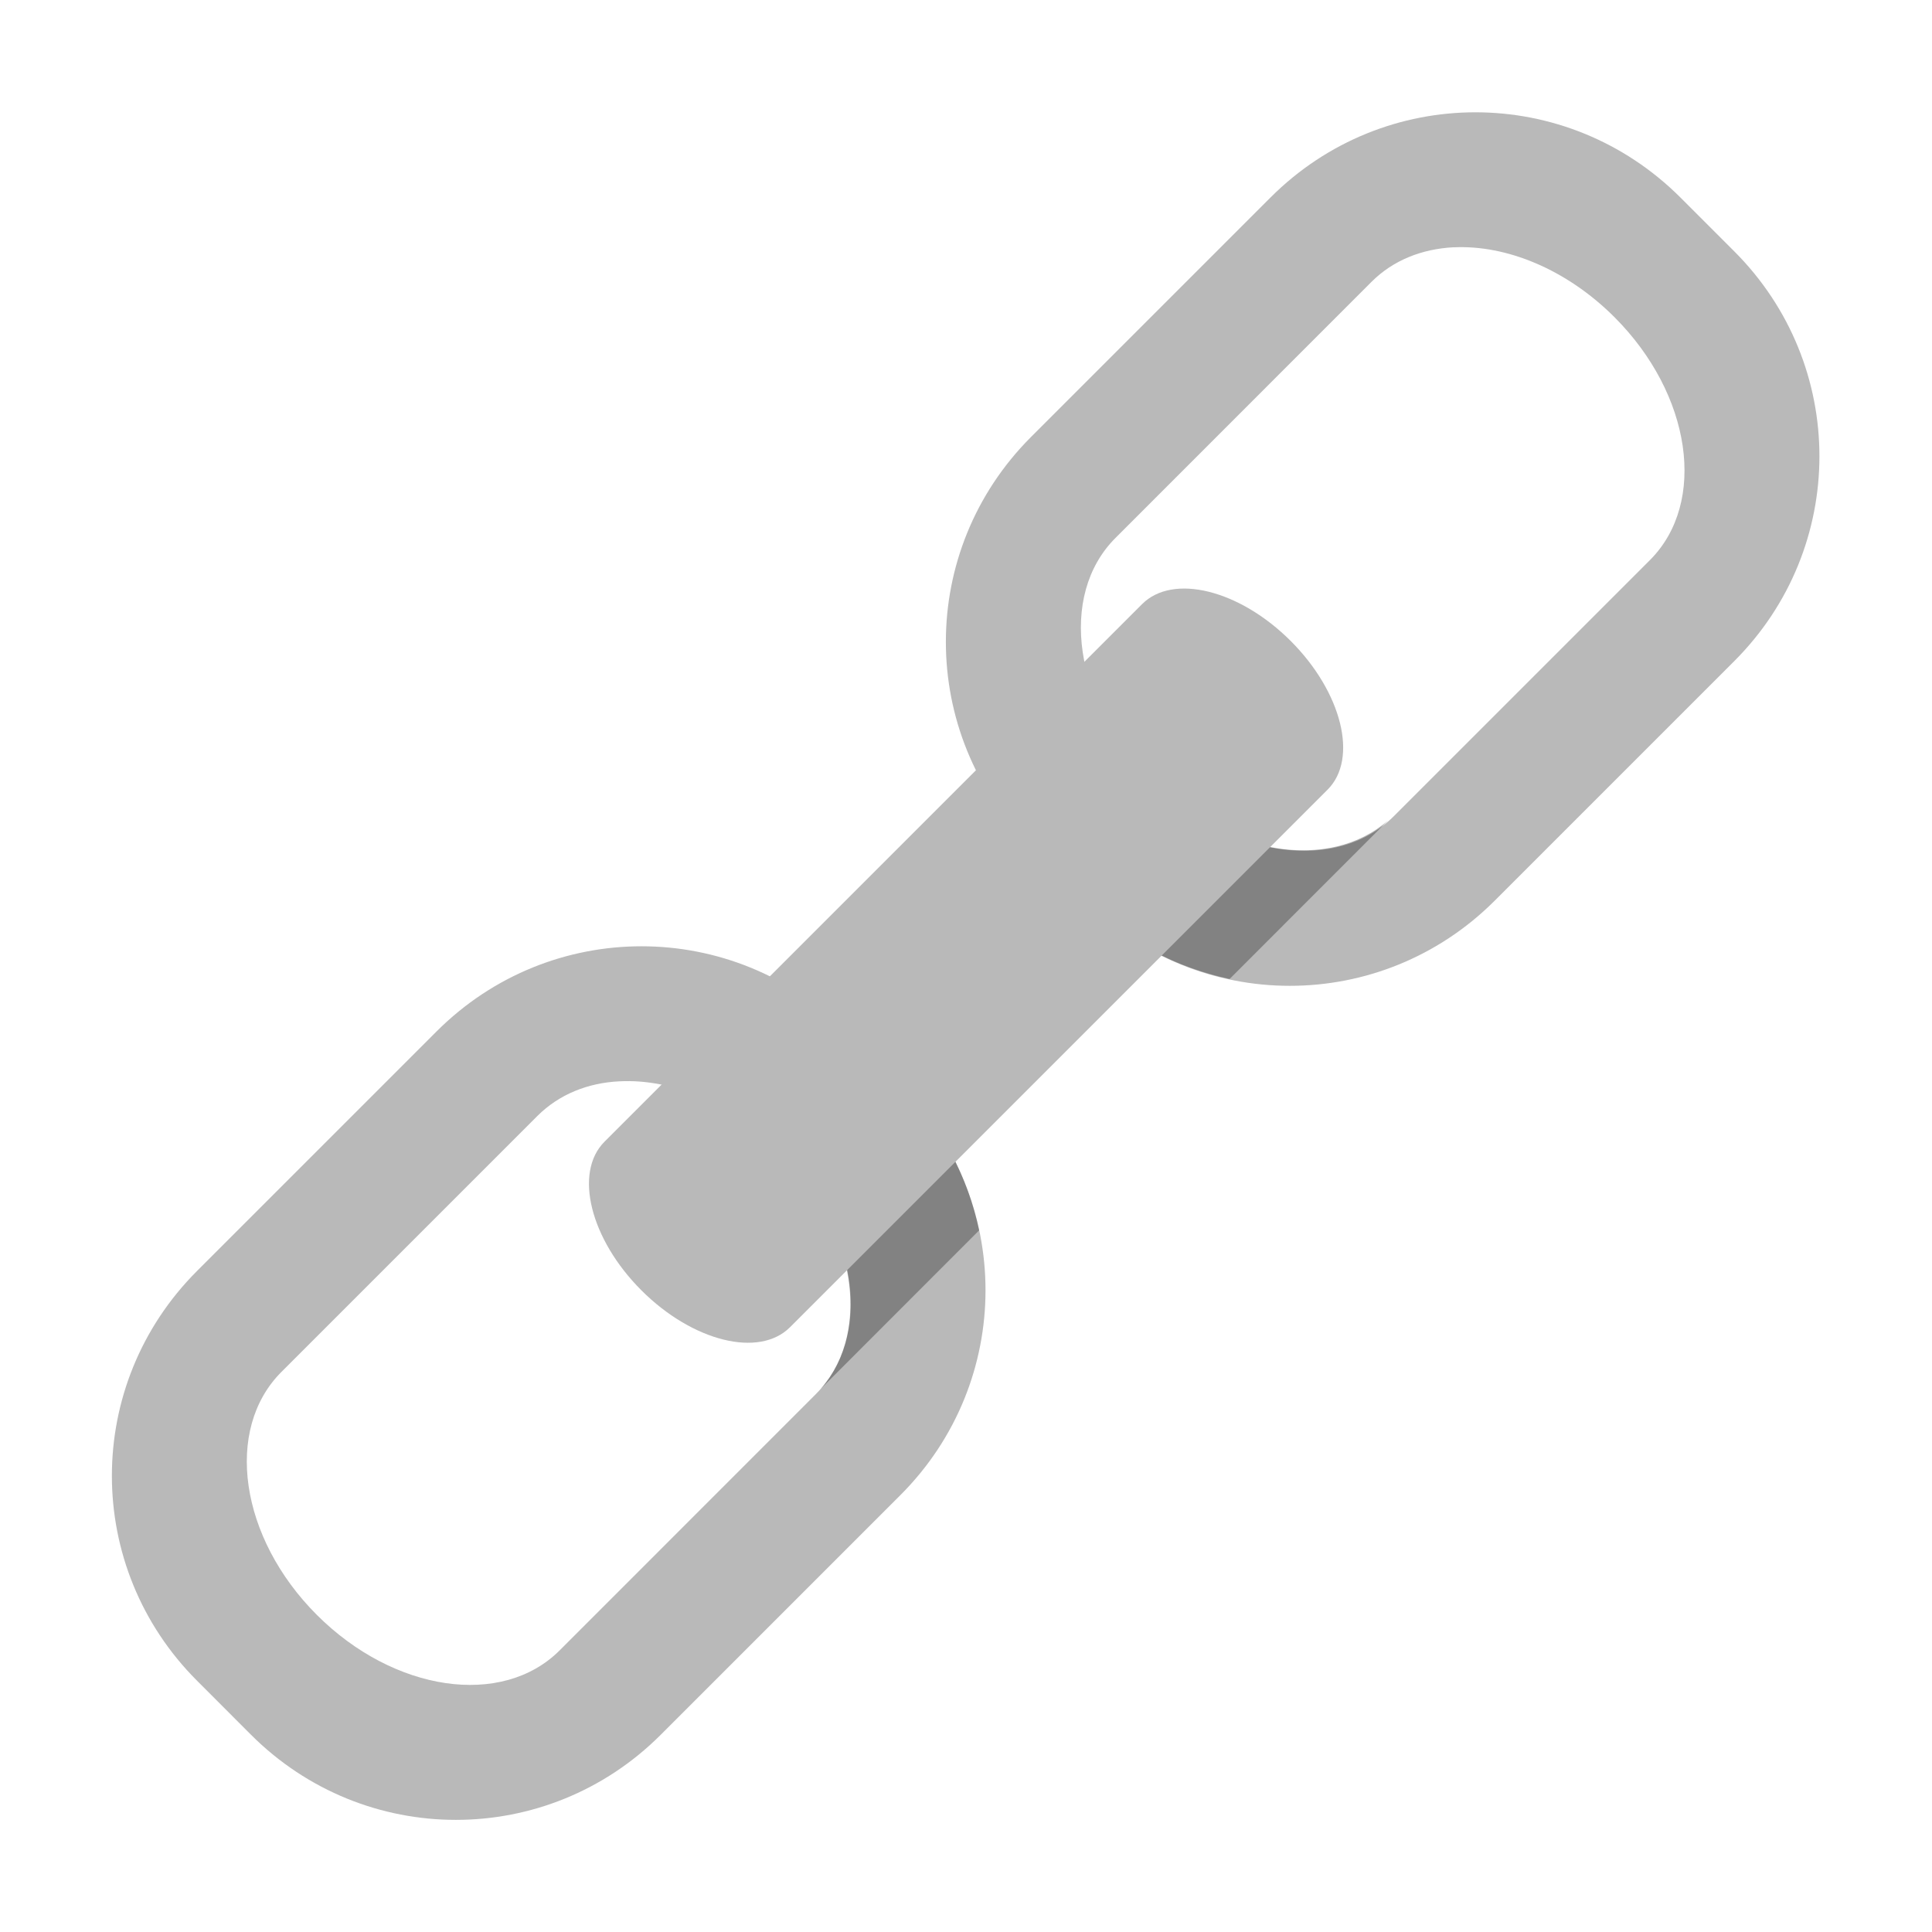
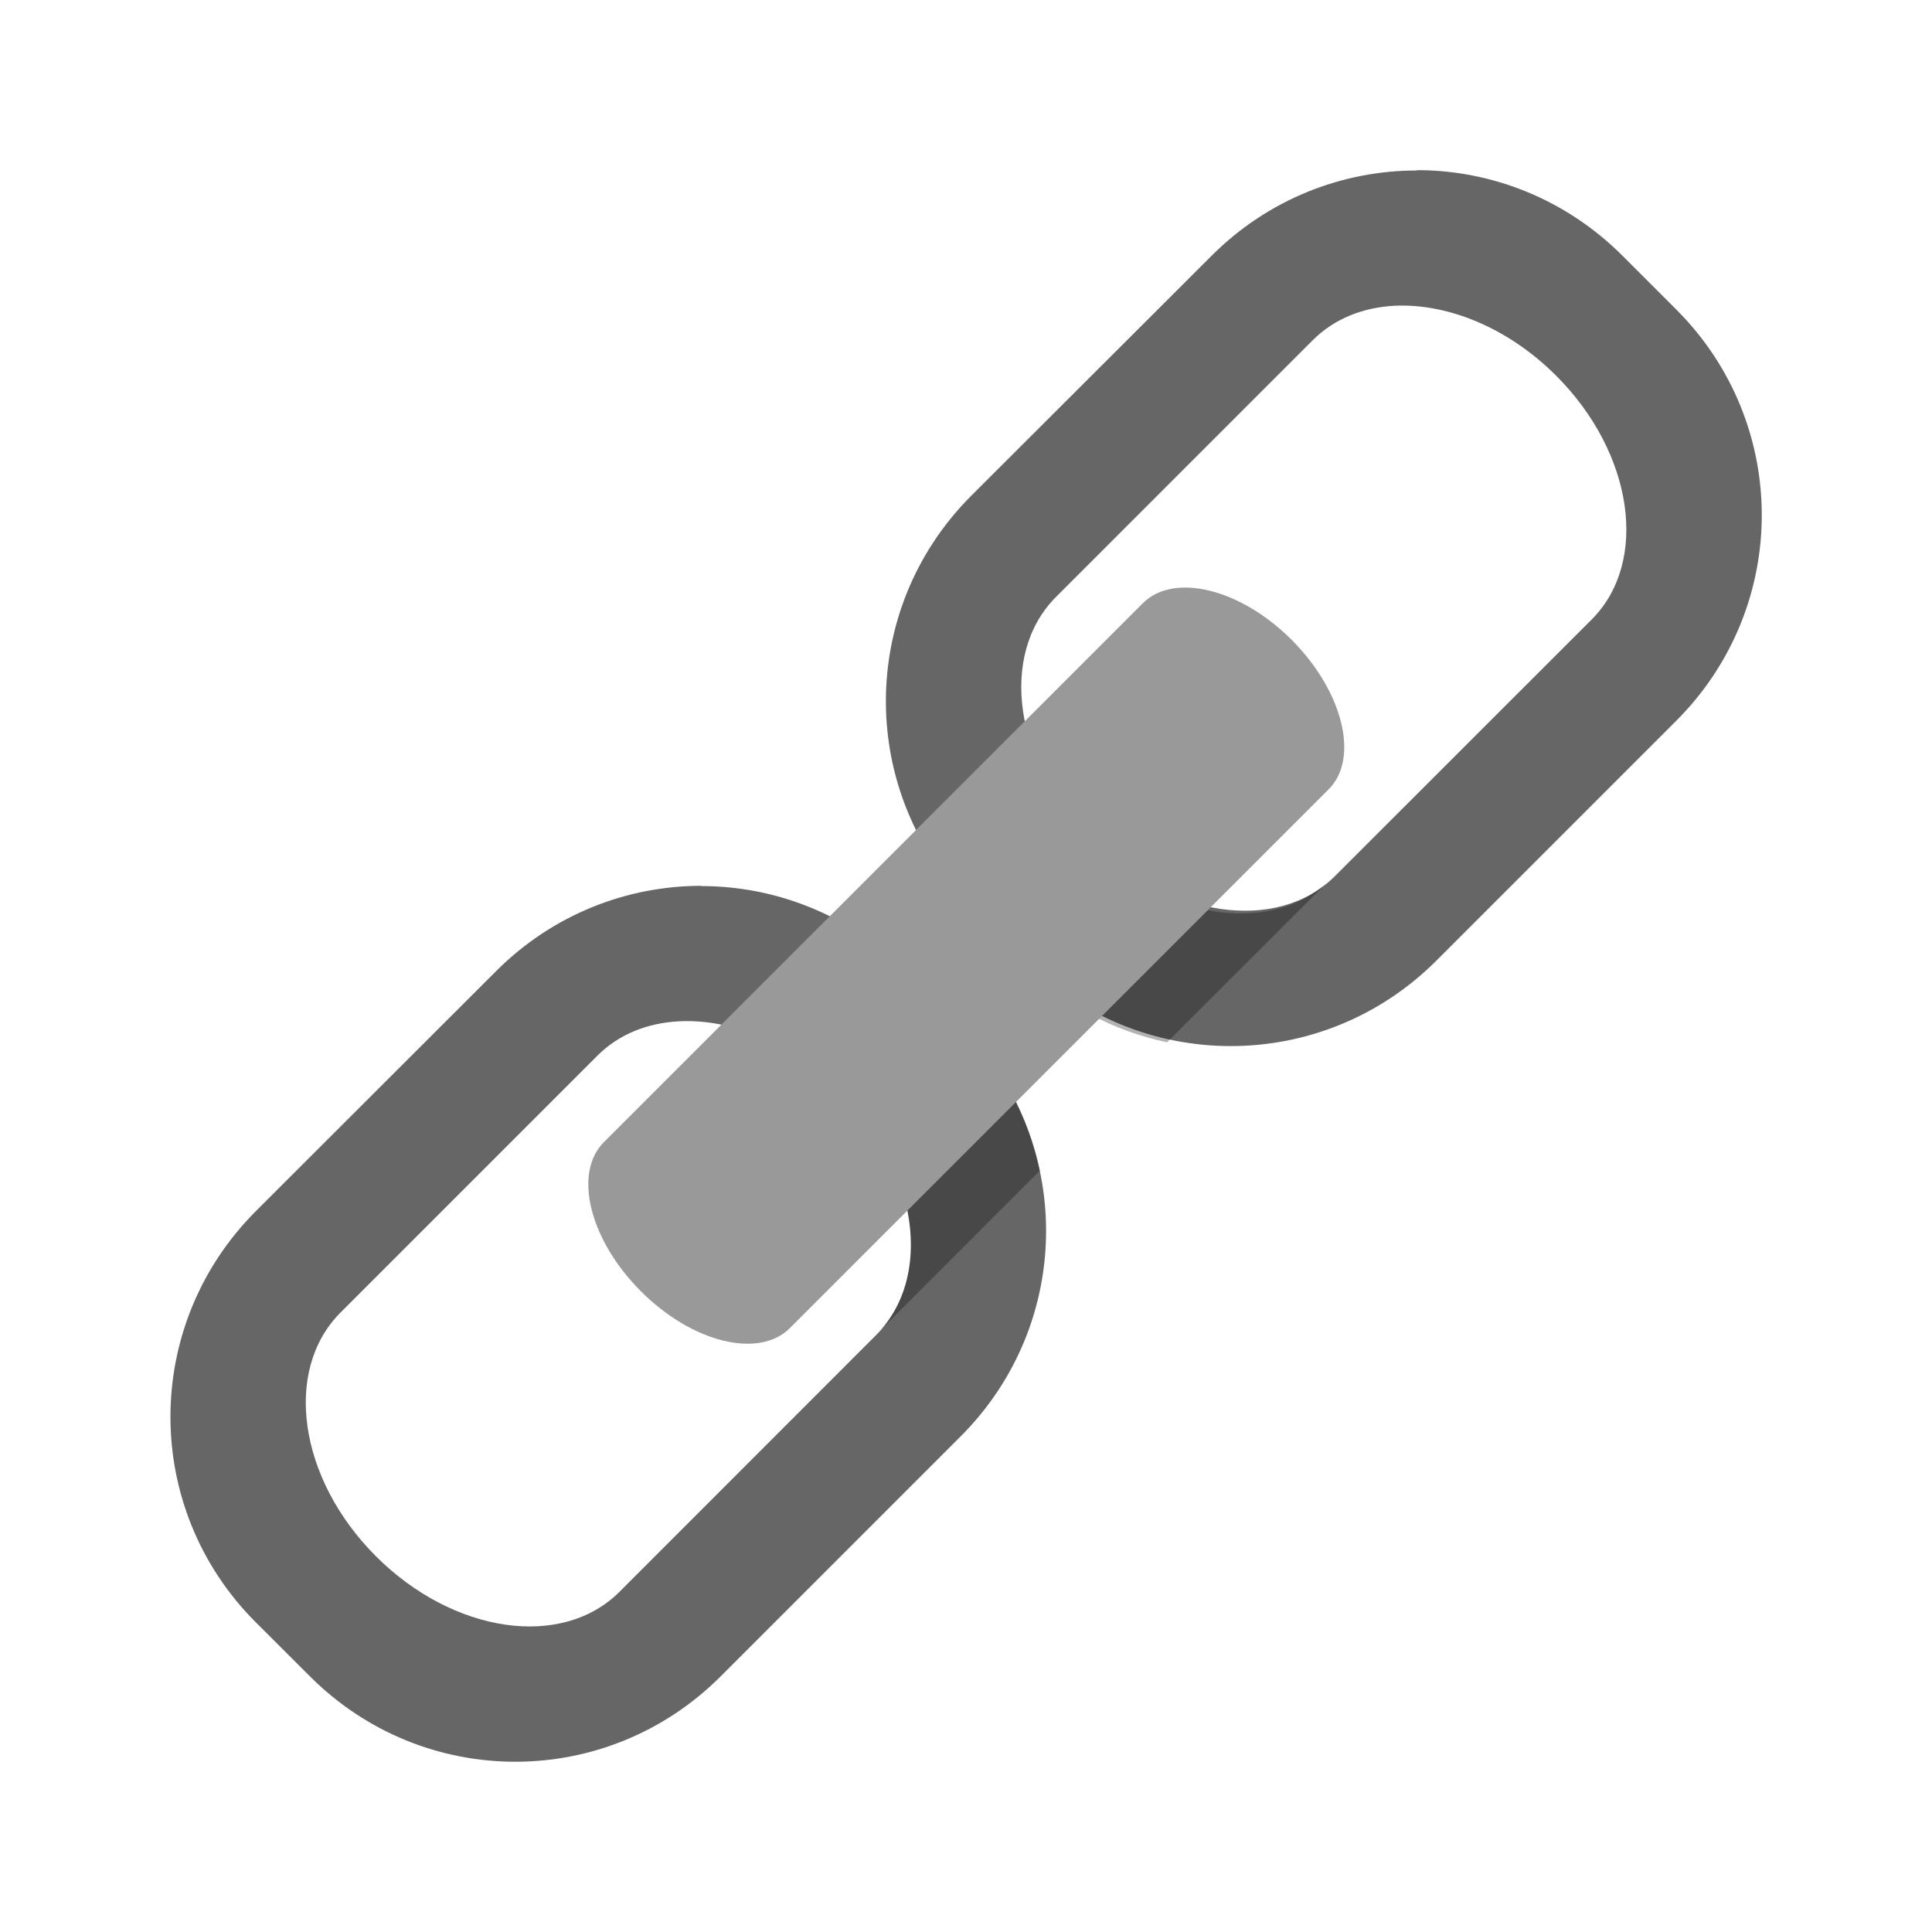
<svg xmlns="http://www.w3.org/2000/svg" viewBox="0 0 16 16">
-   <g transform="matrix(.57 0 0 .57 6.29 8.002)" stroke-linecap="square" stroke-linejoin="round">
-     <path d="M10.402-12.407c-1.077 0-2.153.413-2.977 1.237l-3.48 3.48c-1.65 1.65-1.65 4.305 0 5.954l.783.783c1.65 1.65 4.304 1.65 5.954 0l3.48-3.48c1.65-1.65 1.65-4.304 0-5.954l-.783-.783c-.826-.824-1.902-1.237-2.978-1.237zm-.318 1.962c.763-.038 1.638.315 2.338 1.015 1.12 1.12 1.35 2.692.516 3.528L9.216-2.18c-.836.835-2.41.607-3.53-.513-1.12-1.12-1.35-2.695-.514-3.53l3.722-3.723c.314-.313.732-.476 1.19-.5zM-1.715-.29C-2.79-.29-3.867.122-4.692.947l-3.48 3.48c-1.65 1.65-1.65 4.304 0 5.954l.783.784c1.65 1.65 4.306 1.65 5.955 0l3.48-3.48c1.65-1.65 1.65-4.305 0-5.954L1.262.947C.437.122-.638-.29-1.715-.29zm-.32 1.962c.762-.04 1.64.315 2.34 1.015 1.12 1.12 1.348 2.695.513 3.53L-2.904 9.94c-.836.835-2.408.604-3.528-.516s-1.35-2.692-.516-3.528l3.722-3.722c.314-.313.732-.48 1.19-.502z" fill="#b9b9b9" />
-     <path d="M3.945-1.736l.783.783c.6.6 1.333.974 2.102 1.138L9.134-2.12c-.853.75-2.362.514-3.45-.573.555-.362-2.005.35-1.74.957zM1.27.952l.783.783c.6.6.975 1.333 1.138 2.102L.89 6.14c.75-.85.512-2.36-.575-3.448-.36.554.352-2.006.958-1.74z" opacity=".3" />
-     <rect transform="rotate(-45)" rx="1.148" ry="2.406" y=".21" x="-4.543" height="3.812" width="13.342" fill="#b9b9b9" />
-   </g>
+   <path fill="#666" d="M11.733 1.412c-.615 0-1.23.236-1.7.707l-1.99 1.987c-.942.943-.942 2.46 0 3.403l.448.447c.944.943 2.46.943 3.404 0l1.988-1.988c.943-.944.943-2.46 0-3.404l-.447-.447c-.473-.472-1.087-.708-1.702-.708zm-.182 1.12c.437-.02.937.18 1.337.58.64.64.77 1.54.295 2.017l-2.127 2.126c-.477.477-1.378.347-2.018-.293s-.77-1.54-.293-2.018l2.127-2.127c.18-.18.42-.272.68-.285zM5.808 7.336c-.615 0-1.23.236-1.7.707l-1.99 1.988c-.942.944-.942 2.462 0 3.404l.448.447c.943.944 2.46.944 3.403 0l1.987-1.987c.943-.943.943-2.46 0-3.403l-.447-.447c-.473-.47-1.086-.707-1.702-.707zm-.183 1.122c.436-.022.938.18 1.338.58.64.64.77 1.54.293 2.018L5.13 13.183c-.478.477-1.377.345-2.017-.295s-.77-1.538-.295-2.016l2.127-2.127c.178-.18.418-.274.68-.287z" />
+   <path opacity=".3" d="M8.018 7.535l.447.447c.343.343.762.557 1.2.65l1.317-1.316c-.487.43-1.35.293-1.97-.328.317-.207-1.146.2-.994.547zM7.515 8.047l.447.447c.343.343.557.762.65 1.2l-1.316 1.317c.43-.486.293-1.35-.328-1.97-.208.317.2-1.145.547-.993z" />
+   <path fill="#999" d="M5.002 9.458l4.463-4.463c.256-.256.81-.12 1.234.306.424.426.56.98.305 1.235l-4.463 4.463c-.256.256-.81.12-1.234-.306-.425-.425-.562-.978-.306-1.234z" />
</svg>
